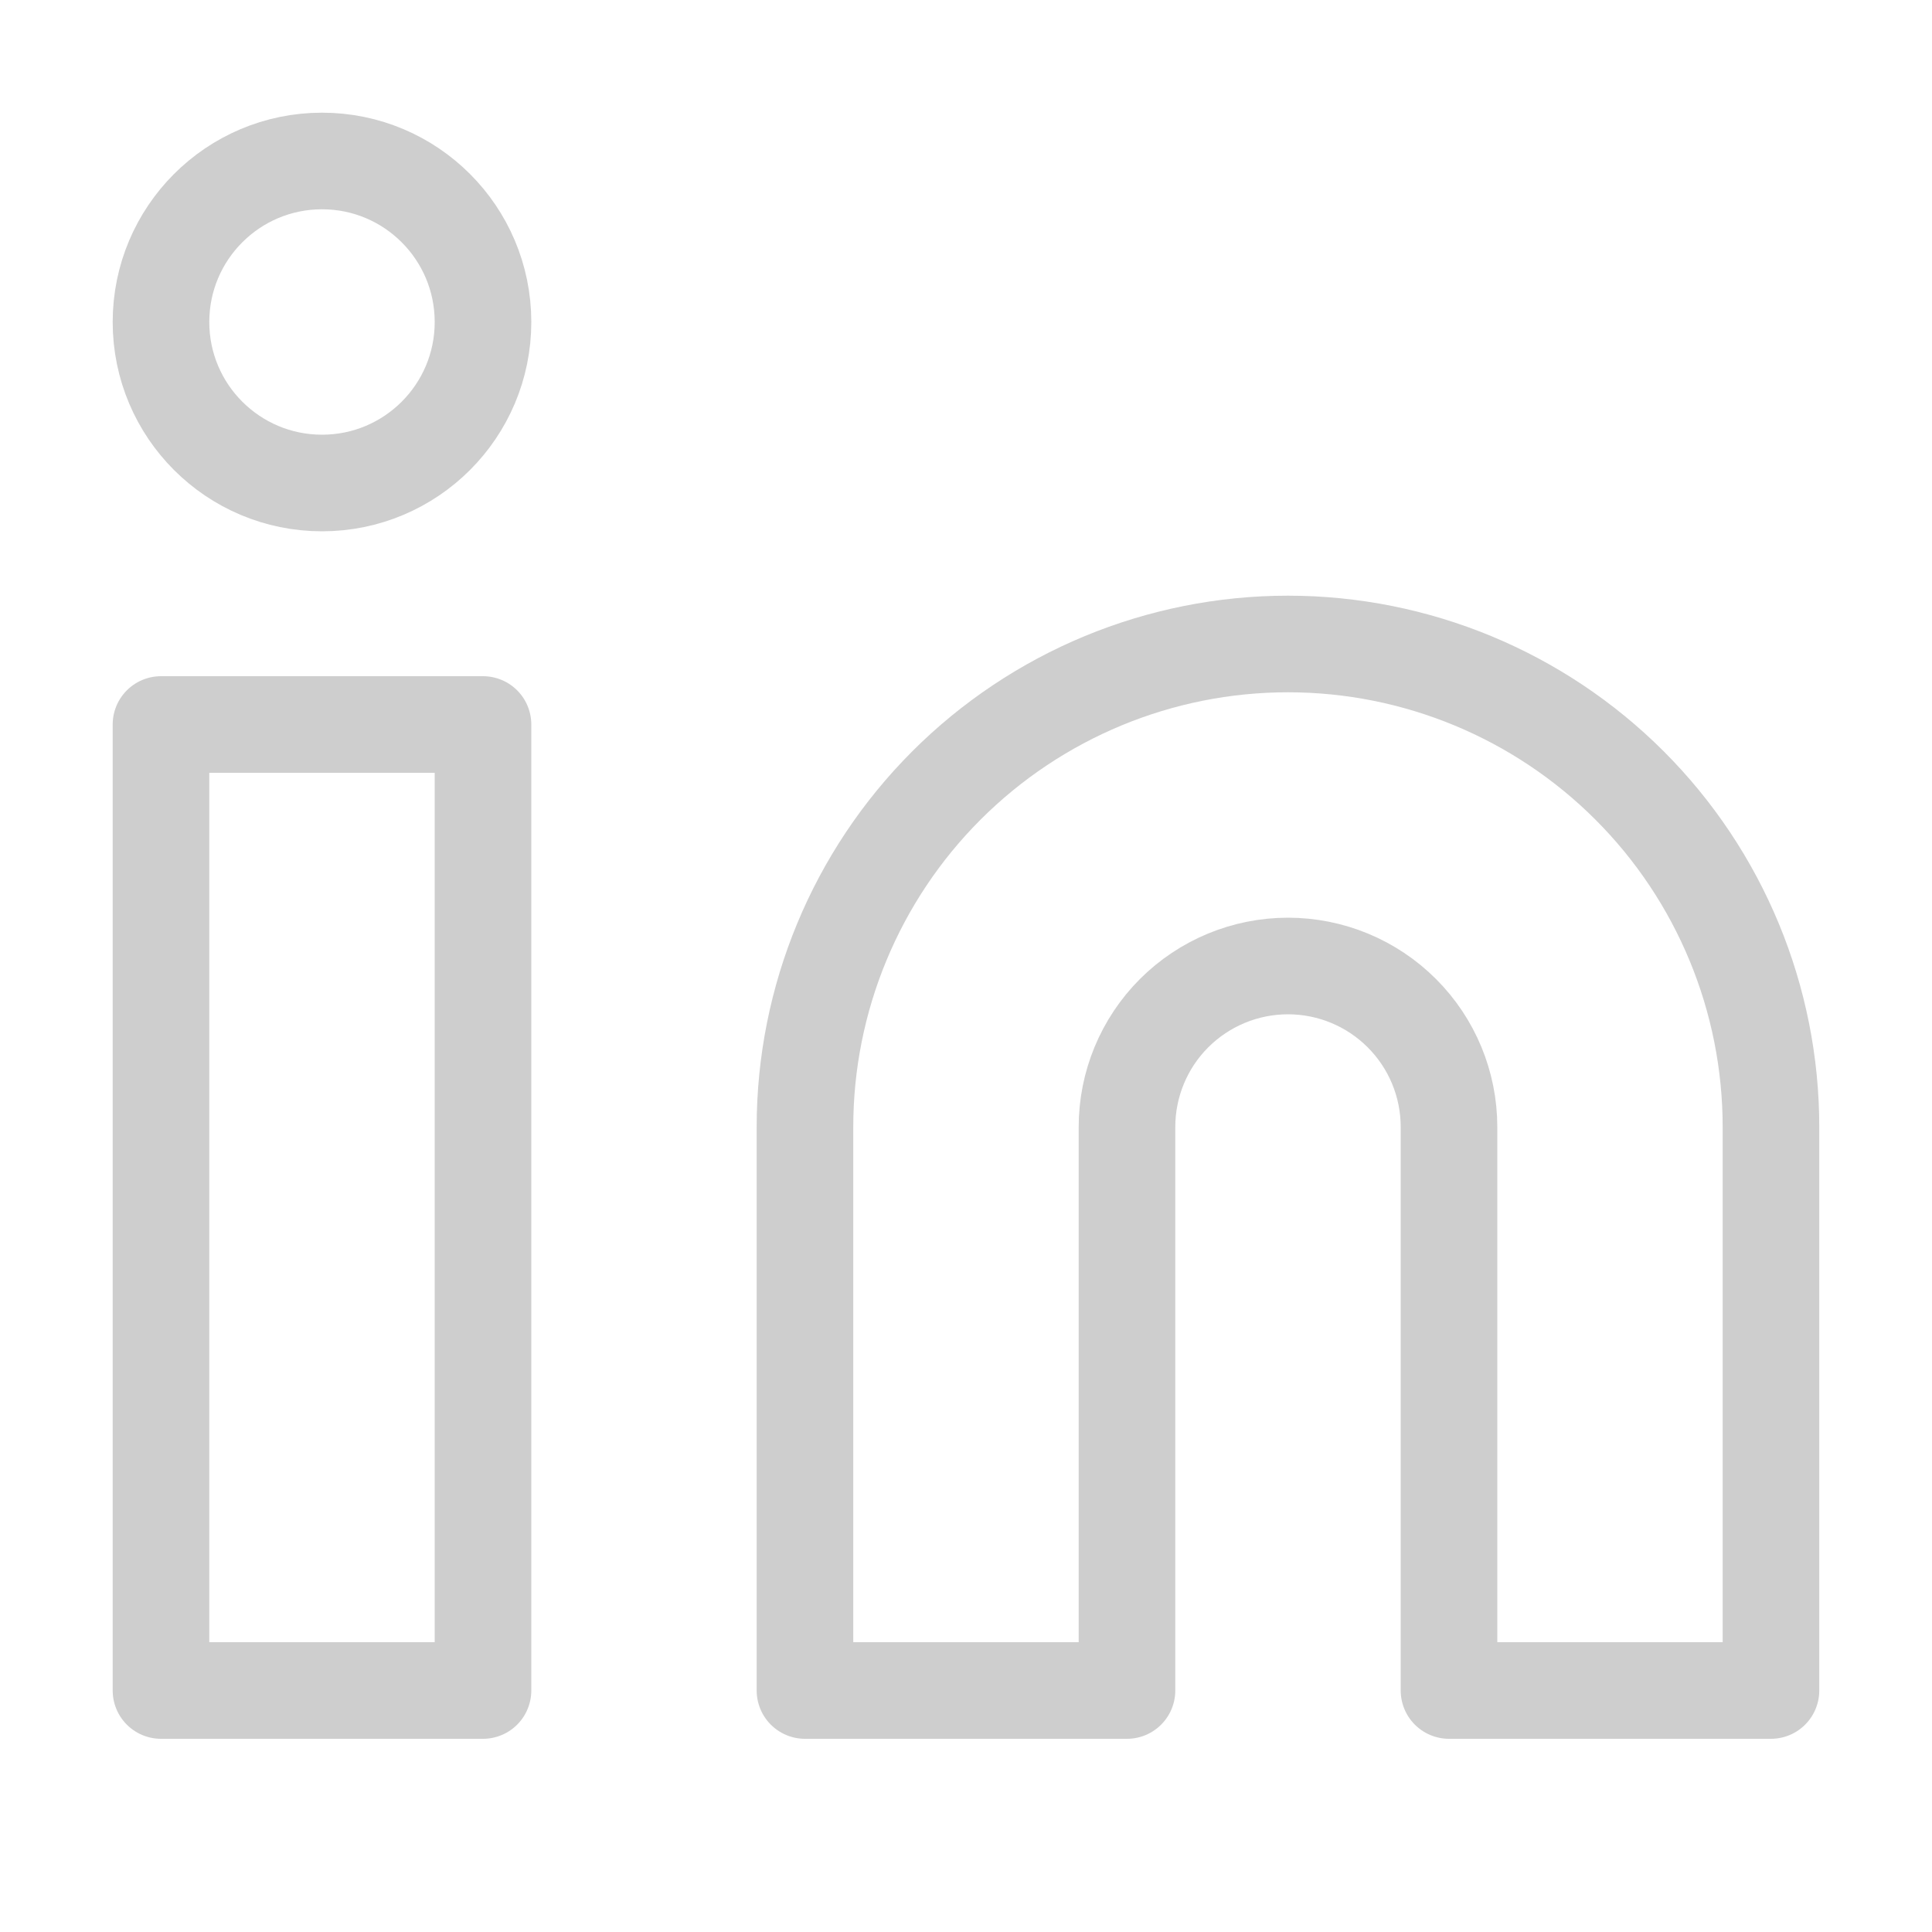
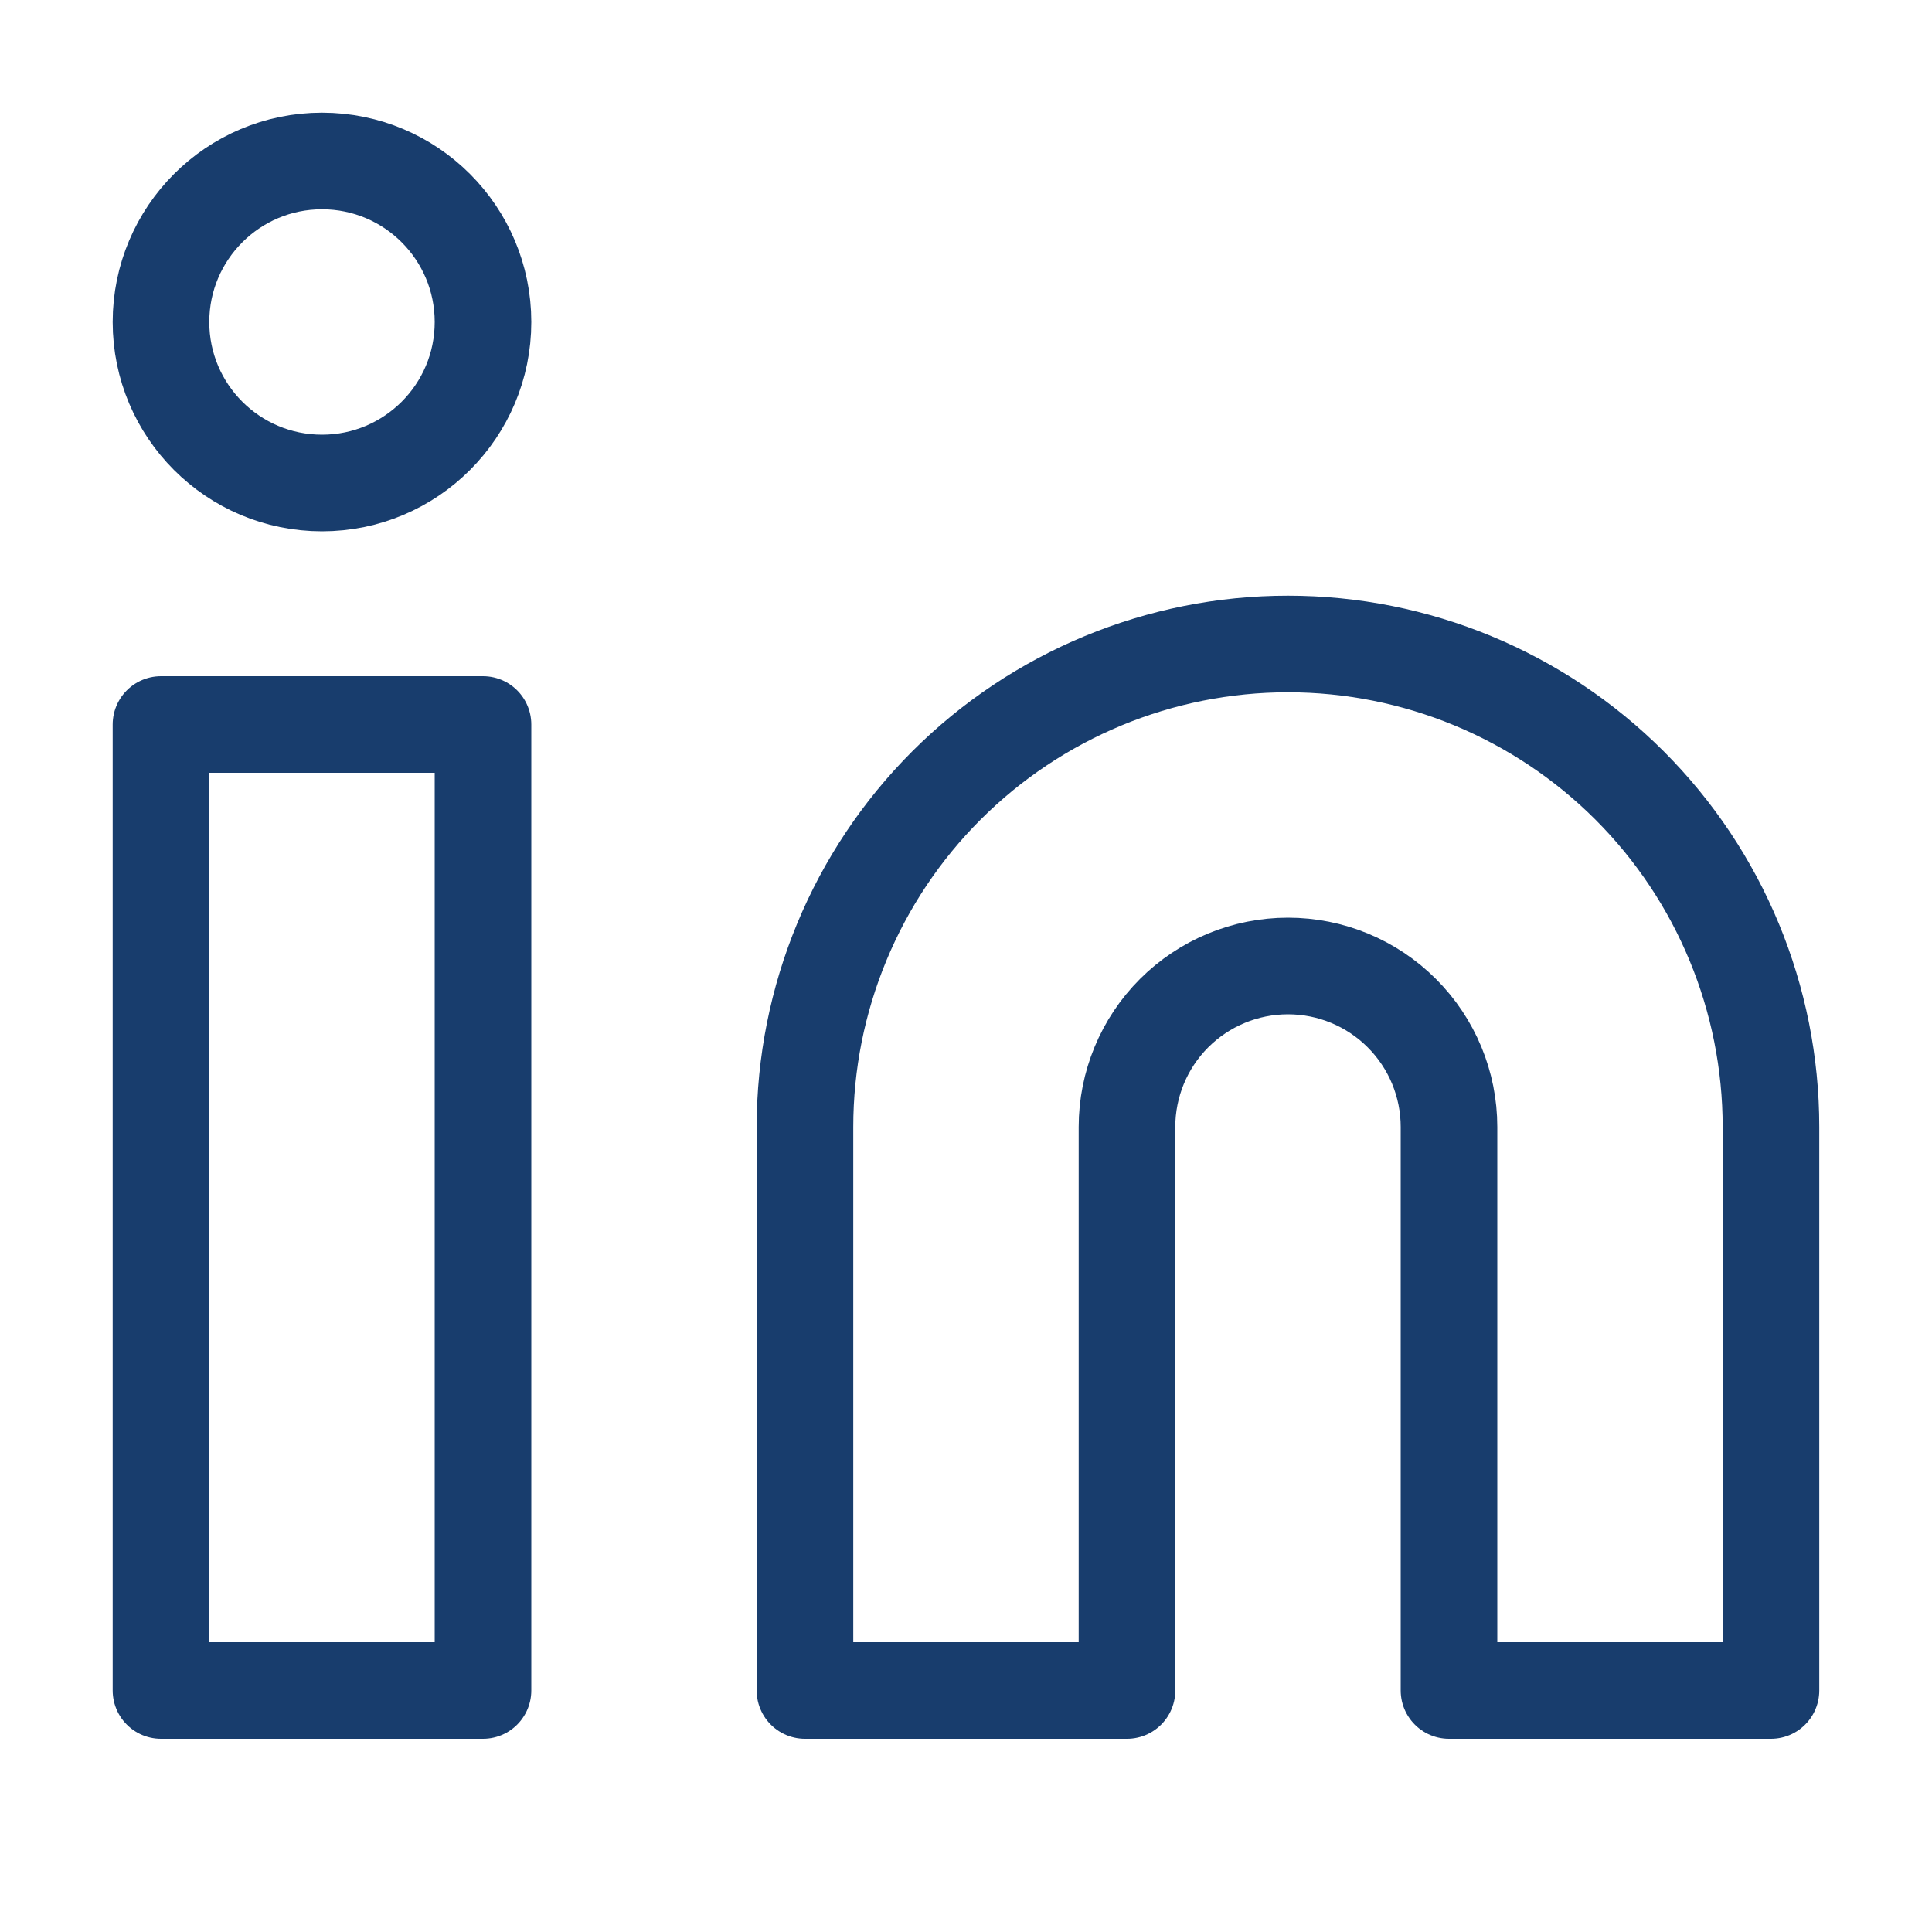
<svg xmlns="http://www.w3.org/2000/svg" width="40" height="40" viewBox="0 0 40 40" fill="none">
-   <path d="M26.666 13.333C29.319 13.333 31.862 14.387 33.738 16.262C35.613 18.137 36.666 20.681 36.666 23.333V35H30V23.333C30 22.449 29.649 21.601 29.023 20.976C28.398 20.351 27.551 20 26.666 20C25.782 20 24.935 20.351 24.309 20.976C23.684 21.601 23.333 22.449 23.333 23.333V35H16.666V23.333C16.666 20.681 17.72 18.137 19.595 16.262C21.471 14.387 24.014 13.333 26.666 13.333Z" stroke="#CECECE" stroke-width="2" stroke-linecap="round" stroke-linejoin="round" />
-   <path d="M10 15H3.333V35H10V15Z" stroke="#CECECE" stroke-width="2" stroke-linecap="round" stroke-linejoin="round" />
-   <path d="M6.667 10C8.508 10 10 8.508 10 6.667C10 4.826 8.508 3.333 6.667 3.333C4.826 3.333 3.333 4.826 3.333 6.667C3.333 8.508 4.826 10 6.667 10Z" stroke="#CECECE" stroke-width="2" stroke-linecap="round" stroke-linejoin="round" />
+   <path d="M26.666 13.333C29.319 13.333 31.862 14.387 33.738 16.262C35.613 18.137 36.666 20.681 36.666 23.333V35H30V23.333C30 22.449 29.649 21.601 29.023 20.976C28.398 20.351 27.551 20 26.666 20C25.782 20 24.935 20.351 24.309 20.976C23.684 21.601 23.333 22.449 23.333 23.333V35H16.666V23.333C16.666 20.681 17.72 18.137 19.595 16.262C21.471 14.387 24.014 13.333 26.666 13.333Z" stroke=" #183D6D" stroke-width="2" stroke-linecap="round" stroke-linejoin="round" />
+   <path d="M10 15H3.333V35H10V15Z" stroke=" #183D6D" stroke-width="2" stroke-linecap="round" stroke-linejoin="round" />
+   <path d="M6.667 10C8.508 10 10 8.508 10 6.667C10 4.826 8.508 3.333 6.667 3.333C4.826 3.333 3.333 4.826 3.333 6.667C3.333 8.508 4.826 10 6.667 10Z" stroke=" #183D6D" stroke-width="2" stroke-linecap="round" stroke-linejoin="round" />
</svg>
